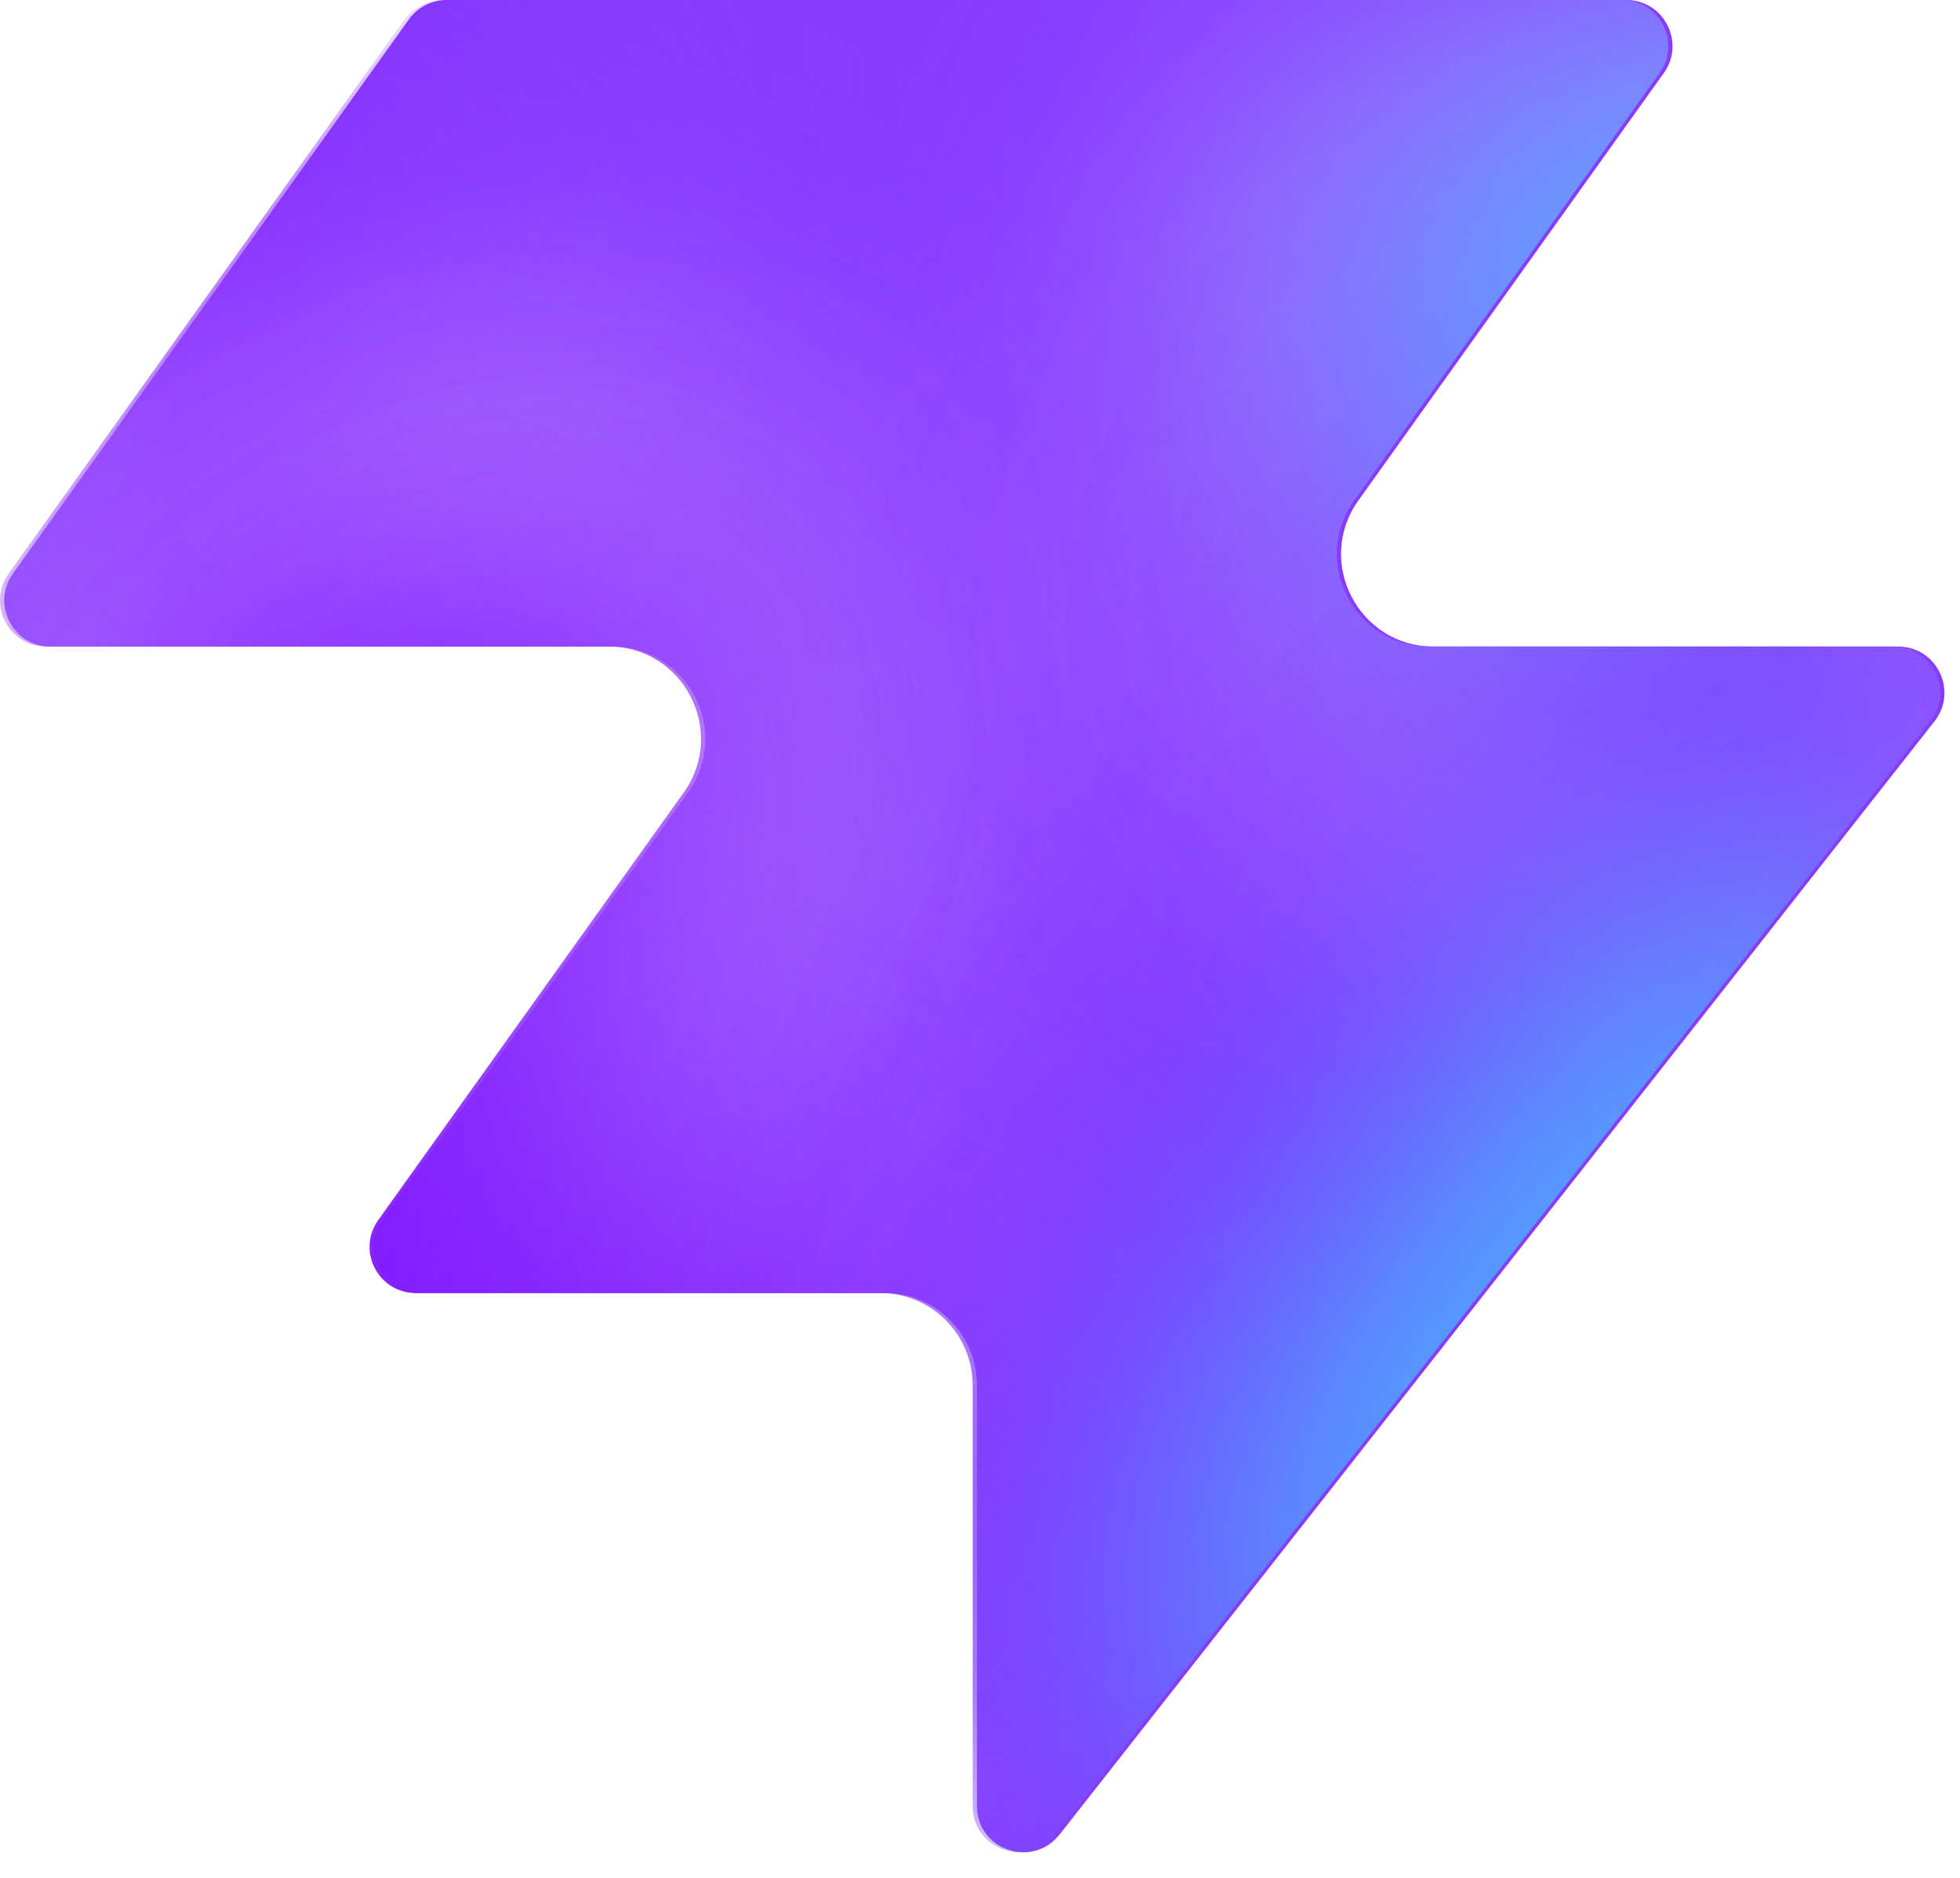
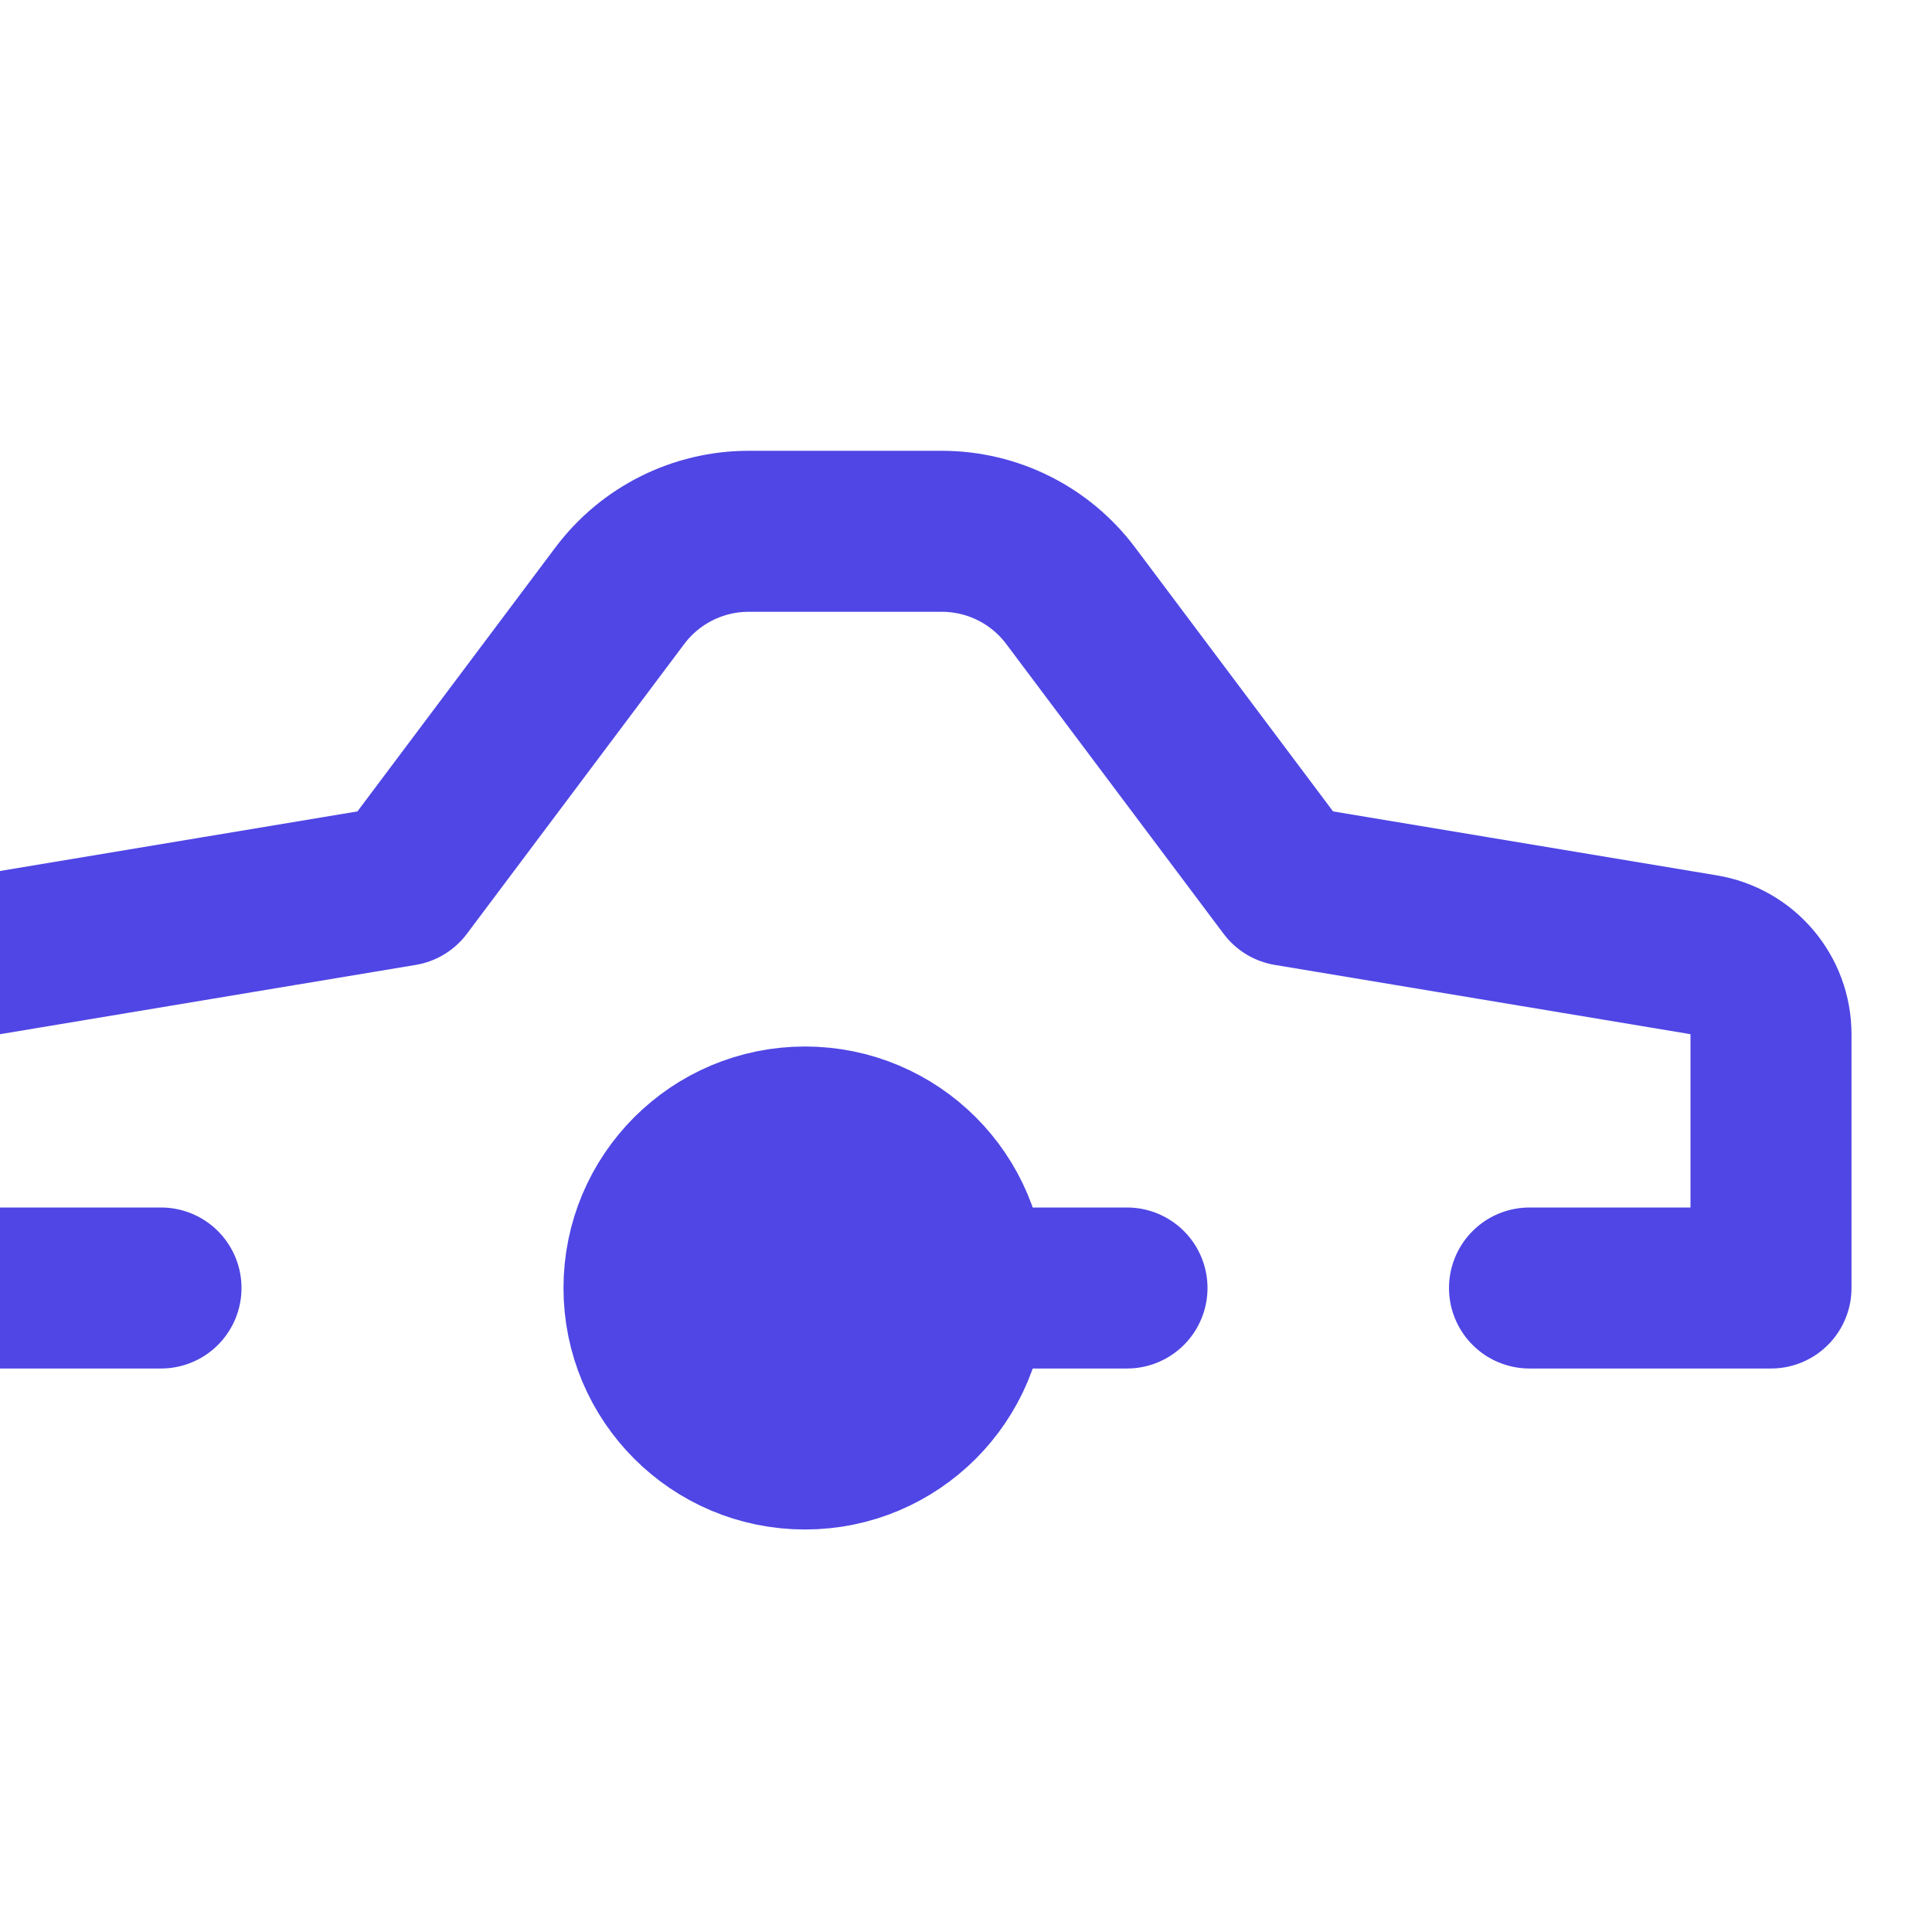
- <svg xmlns="http://www.w3.org/2000/svg" width="48" height="46" fill="none" viewBox="0 0 48 46">
-   <path fill="#863bff" d="M25.946 44.938c-.664.845-2.021.375-2.021-.698V33.937a2.26 2.26 0 0 0-2.262-2.262H10.287c-.92 0-1.456-1.04-.92-1.788l7.48-10.471c1.07-1.497 0-3.578-1.842-3.578H1.237c-.92 0-1.456-1.04-.92-1.788L10.013.474c.214-.297.556-.474.92-.474h28.894c.92 0 1.456 1.04.92 1.788l-7.48 10.471c-1.07 1.498 0 3.579 1.842 3.579h11.377c.943 0 1.473 1.088.89 1.83L25.947 44.94z" style="fill:#863bff;fill:color(display-p3 .525 .23 1);fill-opacity:1" />
-   <mask id="a" width="48" height="46" x="0" y="0" maskUnits="userSpaceOnUse" style="mask-type:alpha">
-     <path fill="#000" d="M25.842 44.938c-.664.844-2.021.375-2.021-.698V33.937a2.26 2.26 0 0 0-2.262-2.262H10.183c-.92 0-1.456-1.04-.92-1.788l7.48-10.471c1.07-1.498 0-3.579-1.842-3.579H1.133c-.92 0-1.456-1.04-.92-1.787L9.91.473c.214-.297.556-.474.92-.474h28.894c.92 0 1.456 1.04.92 1.788l-7.48 10.471c-1.07 1.498 0 3.578 1.842 3.578h11.377c.943 0 1.473 1.088.89 1.832L25.843 44.94z" style="fill:#000;fill-opacity:1" />
-   </mask>
-   <g mask="url(#a)">
-     <g filter="url(#b)">
-       <ellipse cx="5.508" cy="14.704" fill="#ede6ff" rx="5.508" ry="14.704" style="fill:#ede6ff;fill:color(display-p3 .927 .903 1);fill-opacity:1" transform="matrix(.00324 1 1 -.00324 -4.47 31.516)" />
-     </g>
-     <g filter="url(#c)">
-       <ellipse cx="10.399" cy="29.851" fill="#ede6ff" rx="10.399" ry="29.851" style="fill:#ede6ff;fill:color(display-p3 .927 .903 1);fill-opacity:1" transform="matrix(.00324 1 1 -.00324 -39.328 7.883)" />
-     </g>
-     <g filter="url(#d)">
-       <ellipse cx="5.508" cy="30.487" fill="#7e14ff" rx="5.508" ry="30.487" style="fill:#7e14ff;fill:color(display-p3 .492 .077 1);fill-opacity:1" transform="rotate(89.814 -25.913 -14.639)scale(1 -1)" />
-     </g>
-     <g filter="url(#e)">
-       <ellipse cx="5.508" cy="30.599" fill="#7e14ff" rx="5.508" ry="30.599" style="fill:#7e14ff;fill:color(display-p3 .492 .077 1);fill-opacity:1" transform="rotate(89.814 -32.644 -3.334)scale(1 -1)" />
-     </g>
-     <g filter="url(#f)">
-       <ellipse cx="5.508" cy="30.599" fill="#7e14ff" rx="5.508" ry="30.599" style="fill:#7e14ff;fill:color(display-p3 .492 .077 1);fill-opacity:1" transform="matrix(.00324 1 1 -.00324 -34.34 30.47)" />
-     </g>
-     <g filter="url(#g)">
-       <ellipse cx="14.072" cy="22.078" fill="#ede6ff" rx="14.072" ry="22.078" style="fill:#ede6ff;fill:color(display-p3 .927 .903 1);fill-opacity:1" transform="rotate(93.35 24.506 48.493)scale(-1 1)" />
-     </g>
-     <g filter="url(#h)">
-       <ellipse cx="3.47" cy="21.501" fill="#7e14ff" rx="3.47" ry="21.501" style="fill:#7e14ff;fill:color(display-p3 .492 .077 1);fill-opacity:1" transform="rotate(89.009 28.708 47.59)scale(-1 1)" />
-     </g>
-     <g filter="url(#i)">
-       <ellipse cx="3.47" cy="21.501" fill="#7e14ff" rx="3.47" ry="21.501" style="fill:#7e14ff;fill:color(display-p3 .492 .077 1);fill-opacity:1" transform="rotate(89.009 28.708 47.59)scale(-1 1)" />
-     </g>
-     <g filter="url(#j)">
-       <ellipse cx=".387" cy="8.972" fill="#7e14ff" rx="4.407" ry="29.108" style="fill:#7e14ff;fill:color(display-p3 .492 .077 1);fill-opacity:1" transform="rotate(39.51 .387 8.972)" />
-     </g>
-     <g filter="url(#k)">
-       <ellipse cx="47.523" cy="-6.092" fill="#7e14ff" rx="4.407" ry="29.108" style="fill:#7e14ff;fill:color(display-p3 .492 .077 1);fill-opacity:1" transform="rotate(37.892 47.523 -6.092)" />
-     </g>
-     <g filter="url(#l)">
-       <ellipse cx="41.412" cy="6.333" fill="#47bfff" rx="5.971" ry="9.665" style="fill:#47bfff;fill:color(display-p3 .28 .748 1);fill-opacity:1" transform="rotate(37.892 41.412 6.333)" />
-     </g>
-     <g filter="url(#m)">
-       <ellipse cx="-1.879" cy="38.332" fill="#7e14ff" rx="4.407" ry="29.108" style="fill:#7e14ff;fill:color(display-p3 .492 .077 1);fill-opacity:1" transform="rotate(37.892 -1.88 38.332)" />
-     </g>
-     <g filter="url(#n)">
-       <ellipse cx="-1.879" cy="38.332" fill="#7e14ff" rx="4.407" ry="29.108" style="fill:#7e14ff;fill:color(display-p3 .492 .077 1);fill-opacity:1" transform="rotate(37.892 -1.88 38.332)" />
-     </g>
-     <g filter="url(#o)">
-       <ellipse cx="35.651" cy="29.907" fill="#7e14ff" rx="4.407" ry="29.108" style="fill:#7e14ff;fill:color(display-p3 .492 .077 1);fill-opacity:1" transform="rotate(37.892 35.651 29.907)" />
-     </g>
-     <g filter="url(#p)">
-       <ellipse cx="38.418" cy="32.4" fill="#47bfff" rx="5.971" ry="15.297" style="fill:#47bfff;fill:color(display-p3 .28 .748 1);fill-opacity:1" transform="rotate(37.892 38.418 32.4)" />
-     </g>
-   </g>
-   <defs>
-     <filter id="b" width="60.045" height="41.654" x="-19.77" y="16.149" color-interpolation-filters="sRGB" filterUnits="userSpaceOnUse">
-       <feFlood flood-opacity="0" result="BackgroundImageFix" />
-       <feBlend in="SourceGraphic" in2="BackgroundImageFix" result="shape" />
-       <feGaussianBlur result="effect1_foregroundBlur_2002_17158" stdDeviation="7.659" />
-     </filter>
-     <filter id="c" width="90.34" height="51.437" x="-54.613" y="-7.533" color-interpolation-filters="sRGB" filterUnits="userSpaceOnUse">
-       <feFlood flood-opacity="0" result="BackgroundImageFix" />
-       <feBlend in="SourceGraphic" in2="BackgroundImageFix" result="shape" />
-       <feGaussianBlur result="effect1_foregroundBlur_2002_17158" stdDeviation="7.659" />
-     </filter>
-     <filter id="d" width="79.355" height="29.4" x="-49.64" y="2.03" color-interpolation-filters="sRGB" filterUnits="userSpaceOnUse">
-       <feFlood flood-opacity="0" result="BackgroundImageFix" />
-       <feBlend in="SourceGraphic" in2="BackgroundImageFix" result="shape" />
-       <feGaussianBlur result="effect1_foregroundBlur_2002_17158" stdDeviation="4.596" />
-     </filter>
-     <filter id="e" width="79.579" height="29.4" x="-45.045" y="20.029" color-interpolation-filters="sRGB" filterUnits="userSpaceOnUse">
-       <feFlood flood-opacity="0" result="BackgroundImageFix" />
-       <feBlend in="SourceGraphic" in2="BackgroundImageFix" result="shape" />
-       <feGaussianBlur result="effect1_foregroundBlur_2002_17158" stdDeviation="4.596" />
-     </filter>
-     <filter id="f" width="79.579" height="29.4" x="-43.513" y="21.178" color-interpolation-filters="sRGB" filterUnits="userSpaceOnUse">
-       <feFlood flood-opacity="0" result="BackgroundImageFix" />
-       <feBlend in="SourceGraphic" in2="BackgroundImageFix" result="shape" />
-       <feGaussianBlur result="effect1_foregroundBlur_2002_17158" stdDeviation="4.596" />
-     </filter>
-     <filter id="g" width="74.749" height="58.852" x="15.756" y="-17.901" color-interpolation-filters="sRGB" filterUnits="userSpaceOnUse">
-       <feFlood flood-opacity="0" result="BackgroundImageFix" />
-       <feBlend in="SourceGraphic" in2="BackgroundImageFix" result="shape" />
-       <feGaussianBlur result="effect1_foregroundBlur_2002_17158" stdDeviation="7.659" />
-     </filter>
-     <filter id="h" width="61.377" height="25.362" x="23.548" y="2.284" color-interpolation-filters="sRGB" filterUnits="userSpaceOnUse">
-       <feFlood flood-opacity="0" result="BackgroundImageFix" />
-       <feBlend in="SourceGraphic" in2="BackgroundImageFix" result="shape" />
-       <feGaussianBlur result="effect1_foregroundBlur_2002_17158" stdDeviation="4.596" />
-     </filter>
-     <filter id="i" width="61.377" height="25.362" x="23.548" y="2.284" color-interpolation-filters="sRGB" filterUnits="userSpaceOnUse">
-       <feFlood flood-opacity="0" result="BackgroundImageFix" />
-       <feBlend in="SourceGraphic" in2="BackgroundImageFix" result="shape" />
-       <feGaussianBlur result="effect1_foregroundBlur_2002_17158" stdDeviation="4.596" />
-     </filter>
-     <filter id="j" width="56.045" height="63.649" x="-27.636" y="-22.853" color-interpolation-filters="sRGB" filterUnits="userSpaceOnUse">
-       <feFlood flood-opacity="0" result="BackgroundImageFix" />
-       <feBlend in="SourceGraphic" in2="BackgroundImageFix" result="shape" />
-       <feGaussianBlur result="effect1_foregroundBlur_2002_17158" stdDeviation="4.596" />
-     </filter>
-     <filter id="k" width="54.814" height="64.646" x="20.116" y="-38.415" color-interpolation-filters="sRGB" filterUnits="userSpaceOnUse">
-       <feFlood flood-opacity="0" result="BackgroundImageFix" />
-       <feBlend in="SourceGraphic" in2="BackgroundImageFix" result="shape" />
-       <feGaussianBlur result="effect1_foregroundBlur_2002_17158" stdDeviation="4.596" />
-     </filter>
-     <filter id="l" width="33.541" height="35.313" x="24.641" y="-11.323" color-interpolation-filters="sRGB" filterUnits="userSpaceOnUse">
-       <feFlood flood-opacity="0" result="BackgroundImageFix" />
-       <feBlend in="SourceGraphic" in2="BackgroundImageFix" result="shape" />
-       <feGaussianBlur result="effect1_foregroundBlur_2002_17158" stdDeviation="4.596" />
-     </filter>
-     <filter id="m" width="54.814" height="64.646" x="-29.286" y="6.009" color-interpolation-filters="sRGB" filterUnits="userSpaceOnUse">
-       <feFlood flood-opacity="0" result="BackgroundImageFix" />
-       <feBlend in="SourceGraphic" in2="BackgroundImageFix" result="shape" />
-       <feGaussianBlur result="effect1_foregroundBlur_2002_17158" stdDeviation="4.596" />
-     </filter>
-     <filter id="n" width="54.814" height="64.646" x="-29.286" y="6.009" color-interpolation-filters="sRGB" filterUnits="userSpaceOnUse">
-       <feFlood flood-opacity="0" result="BackgroundImageFix" />
-       <feBlend in="SourceGraphic" in2="BackgroundImageFix" result="shape" />
-       <feGaussianBlur result="effect1_foregroundBlur_2002_17158" stdDeviation="4.596" />
-     </filter>
-     <filter id="o" width="54.814" height="64.646" x="8.244" y="-2.416" color-interpolation-filters="sRGB" filterUnits="userSpaceOnUse">
-       <feFlood flood-opacity="0" result="BackgroundImageFix" />
-       <feBlend in="SourceGraphic" in2="BackgroundImageFix" result="shape" />
-       <feGaussianBlur result="effect1_foregroundBlur_2002_17158" stdDeviation="4.596" />
-     </filter>
-     <filter id="p" width="39.409" height="43.623" x="18.713" y="10.588" color-interpolation-filters="sRGB" filterUnits="userSpaceOnUse">
-       <feFlood flood-opacity="0" result="BackgroundImageFix" />
-       <feBlend in="SourceGraphic" in2="BackgroundImageFix" result="shape" />
-       <feGaussianBlur result="effect1_foregroundBlur_2002_17158" stdDeviation="4.596" />
-     </filter>
-   </defs>
+ <svg xmlns="http://www.w3.org/2000/svg" viewBox="0 0 24 24" fill="none" stroke="#4F46E5" stroke-width="2" stroke-linecap="round" stroke-linejoin="round">
+   <path d="M14 16H9m10 0h3v-3.15a1 1 0 0 0-.84-.99L16 11l-2.7-3.6a2 2 0 0 0-1.6-.8H9.3a2 2 0 0 0-1.6.8L5 11l-5.16.86a1 1 0 0 0-.84.99V16h3m10 0a2 2 0 1 1-4 0m4 0a2 2 0 1 0-4 0m-10 0a2 2 0 1 1-4 0m4 0a2 2 0 1 0-4 0" />
</svg>
